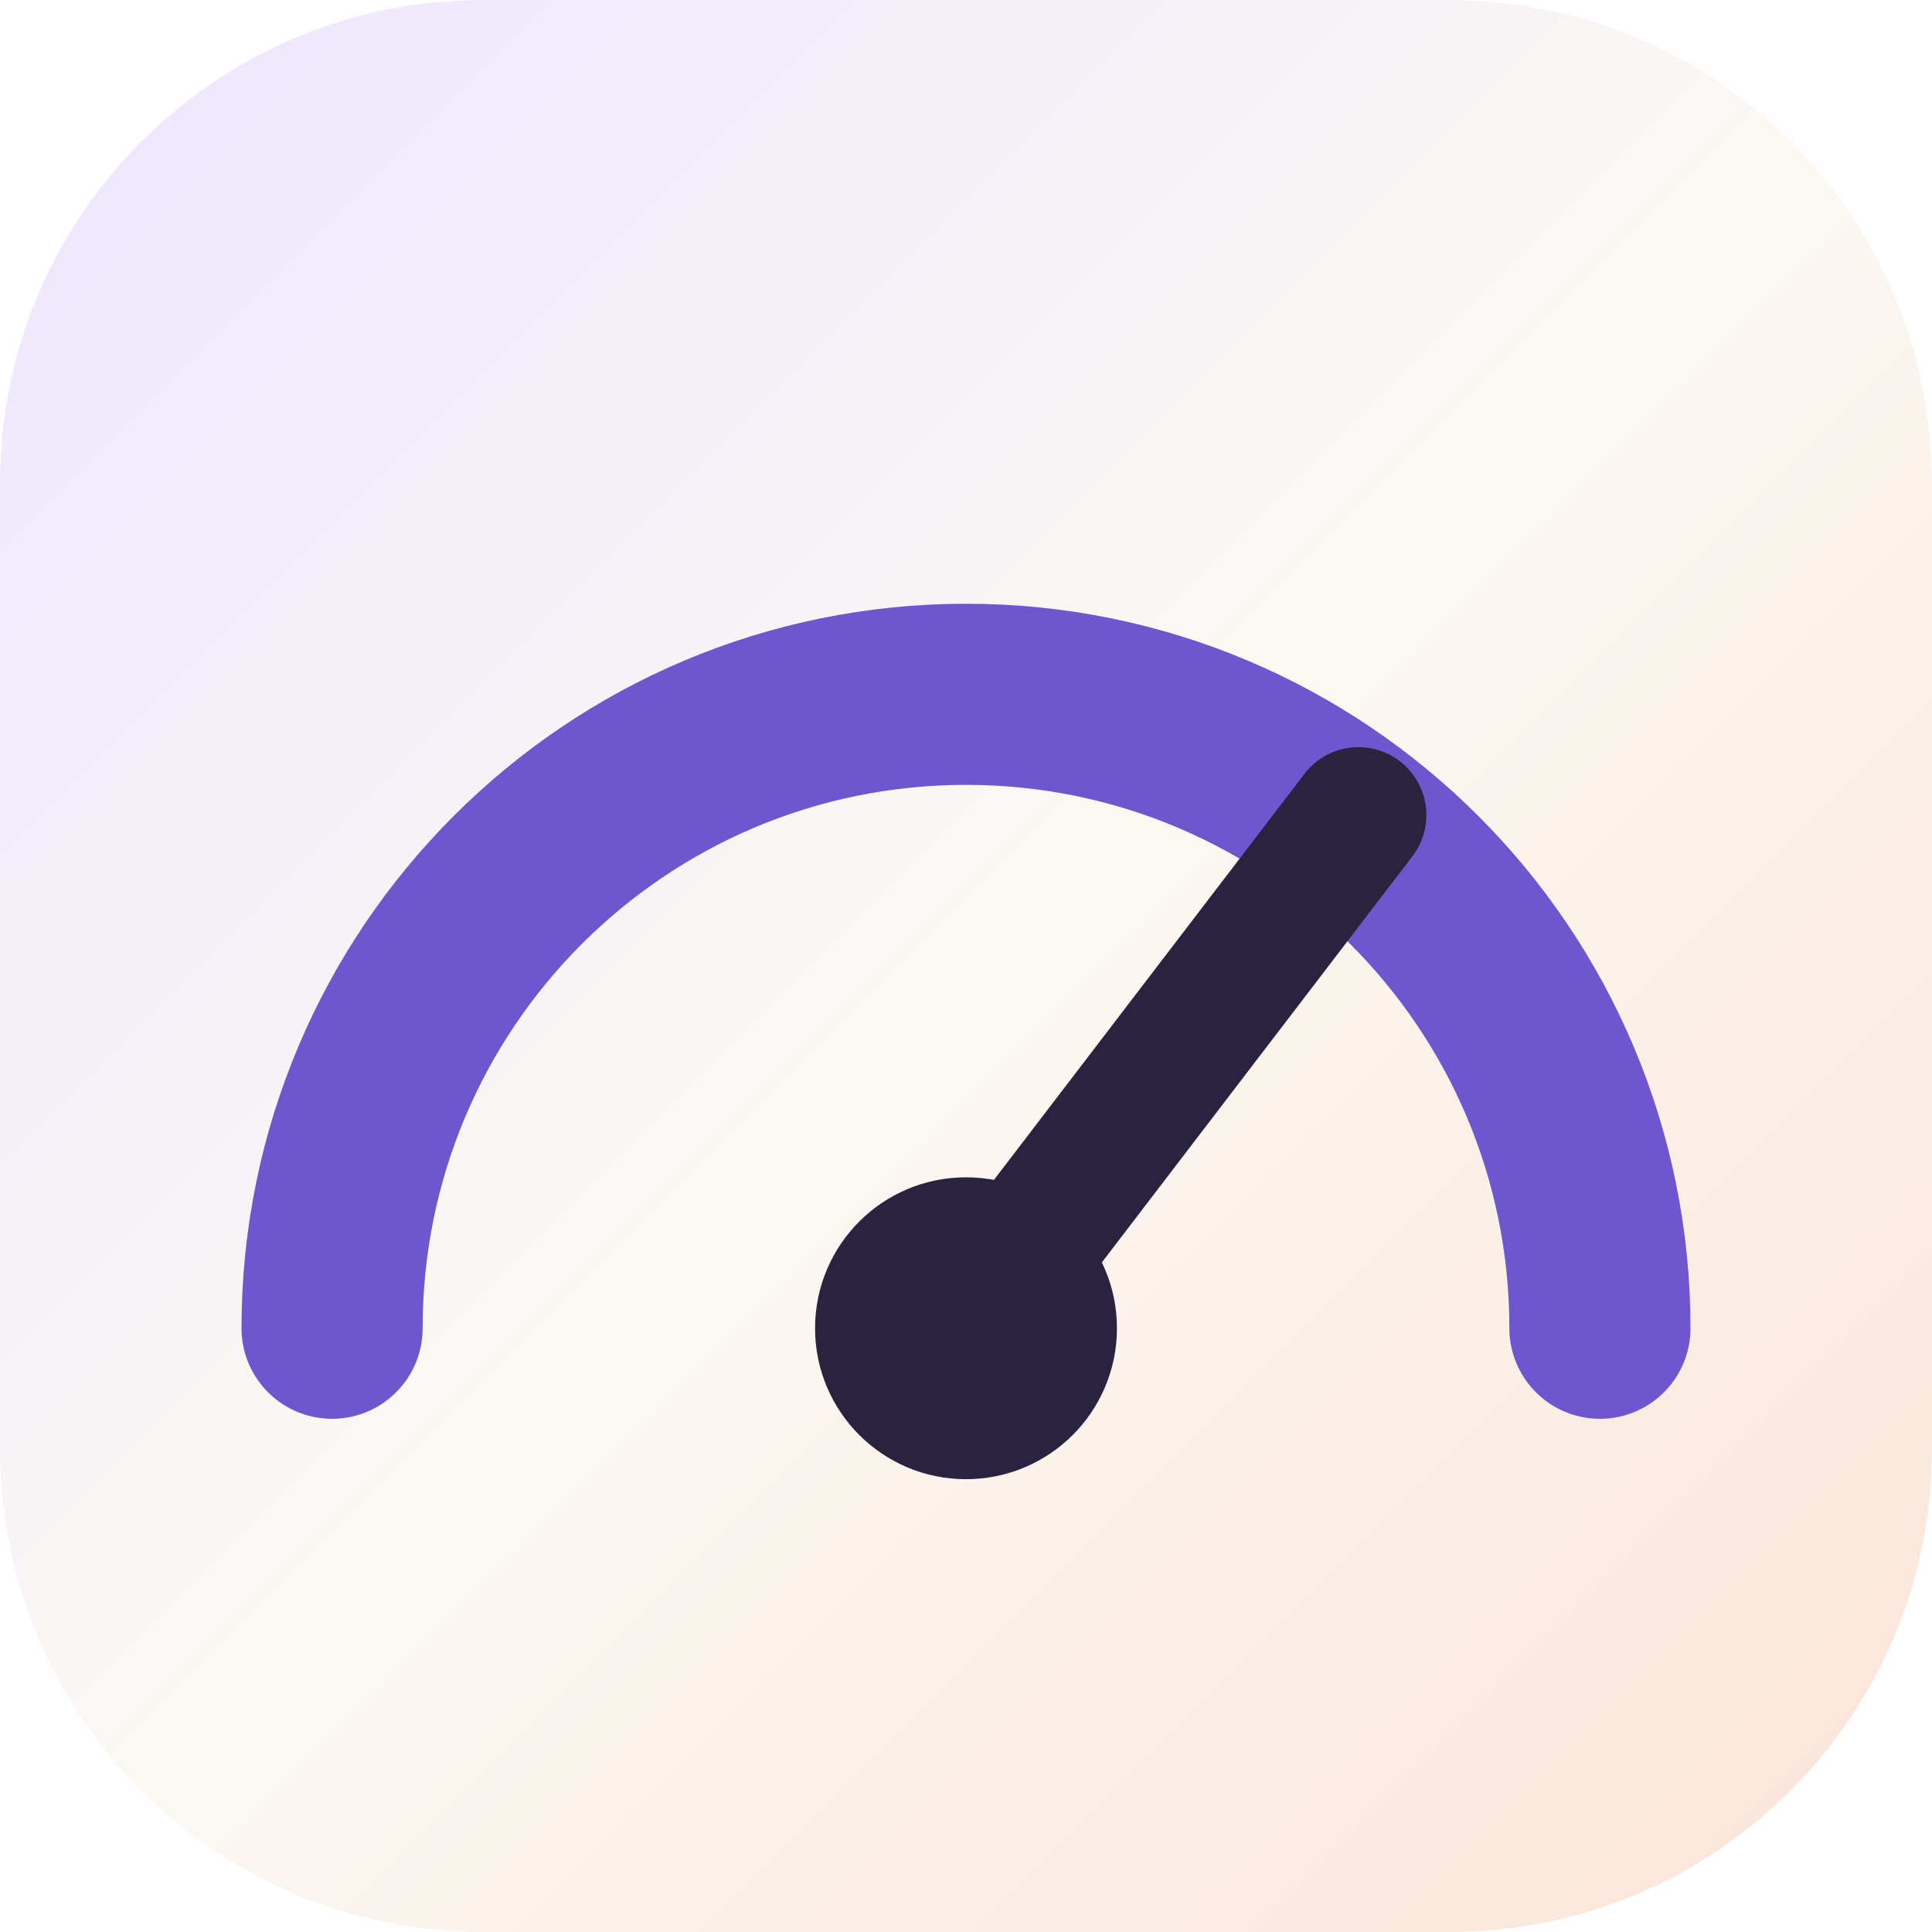
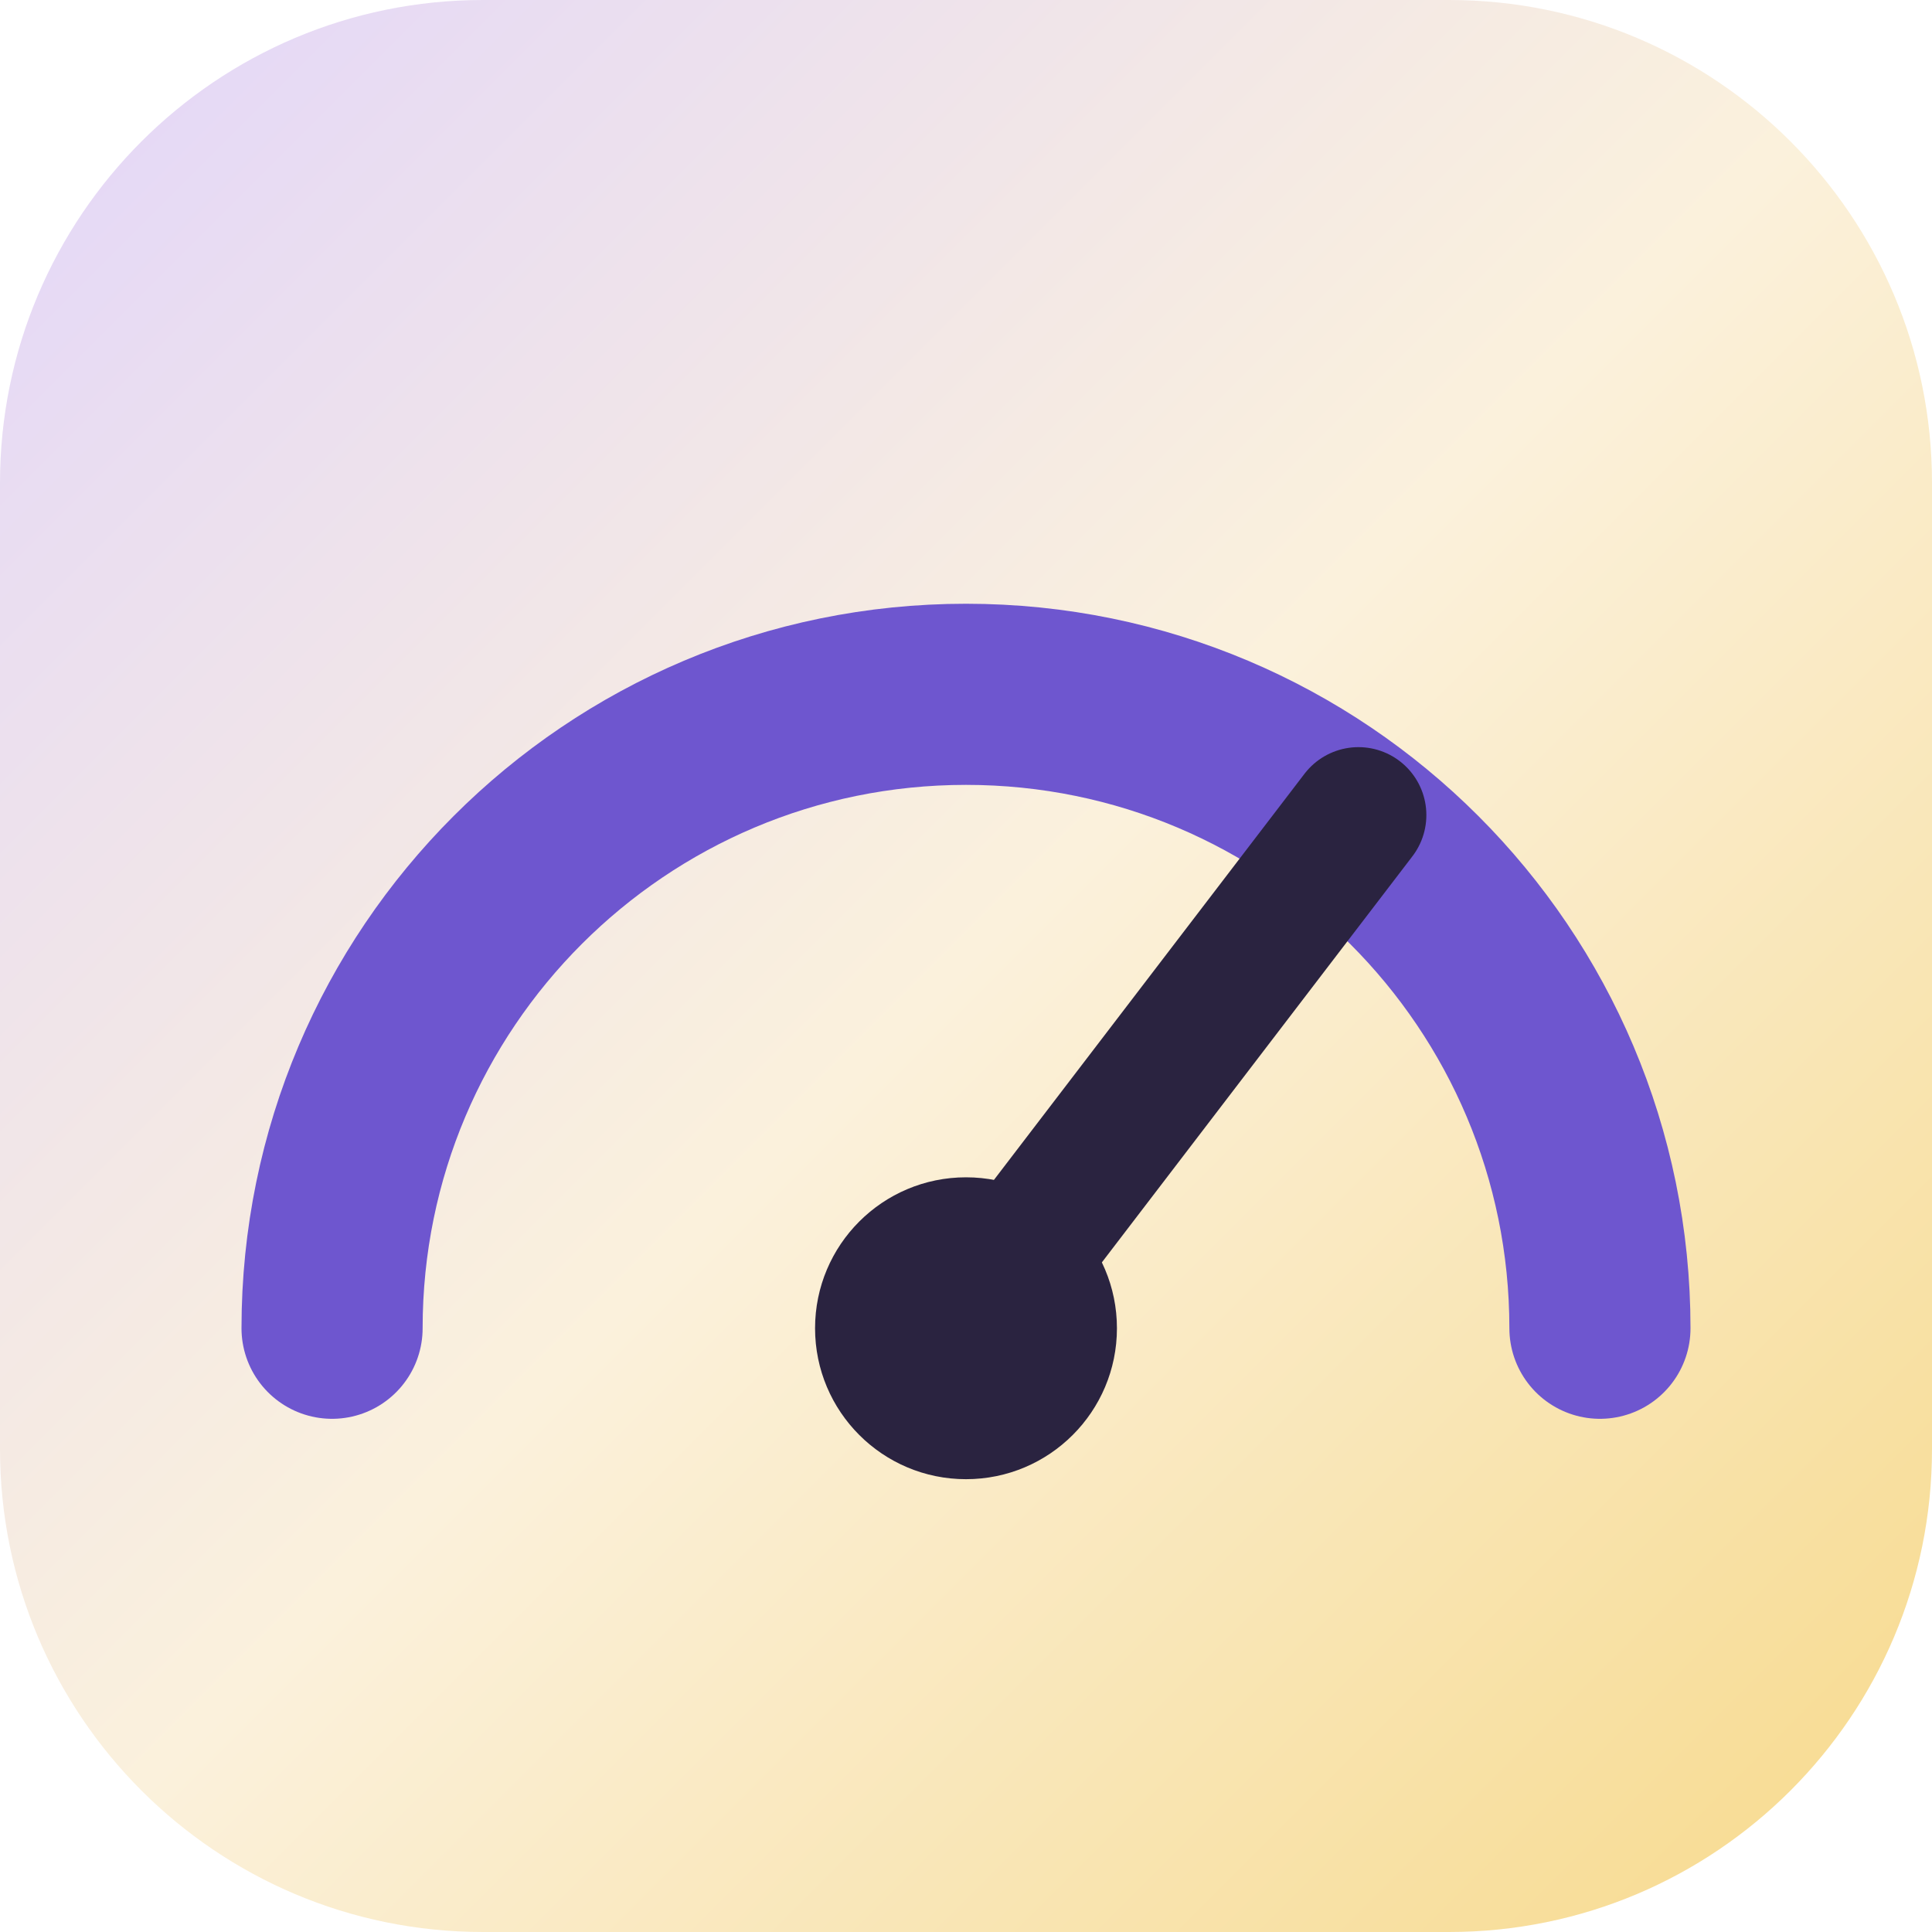
<svg xmlns="http://www.w3.org/2000/svg" viewBox="0 0 64 64">
  <defs>
    <linearGradient id="bg" x1="0" y1="0" x2="1" y2="1">
-       <stop offset="0" stop-color="#EDE5FF" />
-       <stop offset=".5" stop-color="#FBF8F3" />
-       <stop offset="1" stop-color="#FBE3D6" />
+       <stop offset="0" stop-color="#E2D5FA" />
+       <stop offset=".5" stop-color="#FBF1DC" />
+       <stop offset="1" stop-color="#F7D98A" />
    </linearGradient>
  </defs>
  <rect width="64" height="64" rx="16" fill="url(#bg)" />
  <path d="M11 44 A21 21 0 0 1 53 44" fill="none" stroke="#6E56CF" stroke-width="6" stroke-linecap="round" />
  <line x1="32" y1="44" x2="45" y2="27" stroke="#2A2340" stroke-width="4.5" stroke-linecap="round" />
  <circle cx="32" cy="44" r="5" fill="#2A2340" />
</svg>
